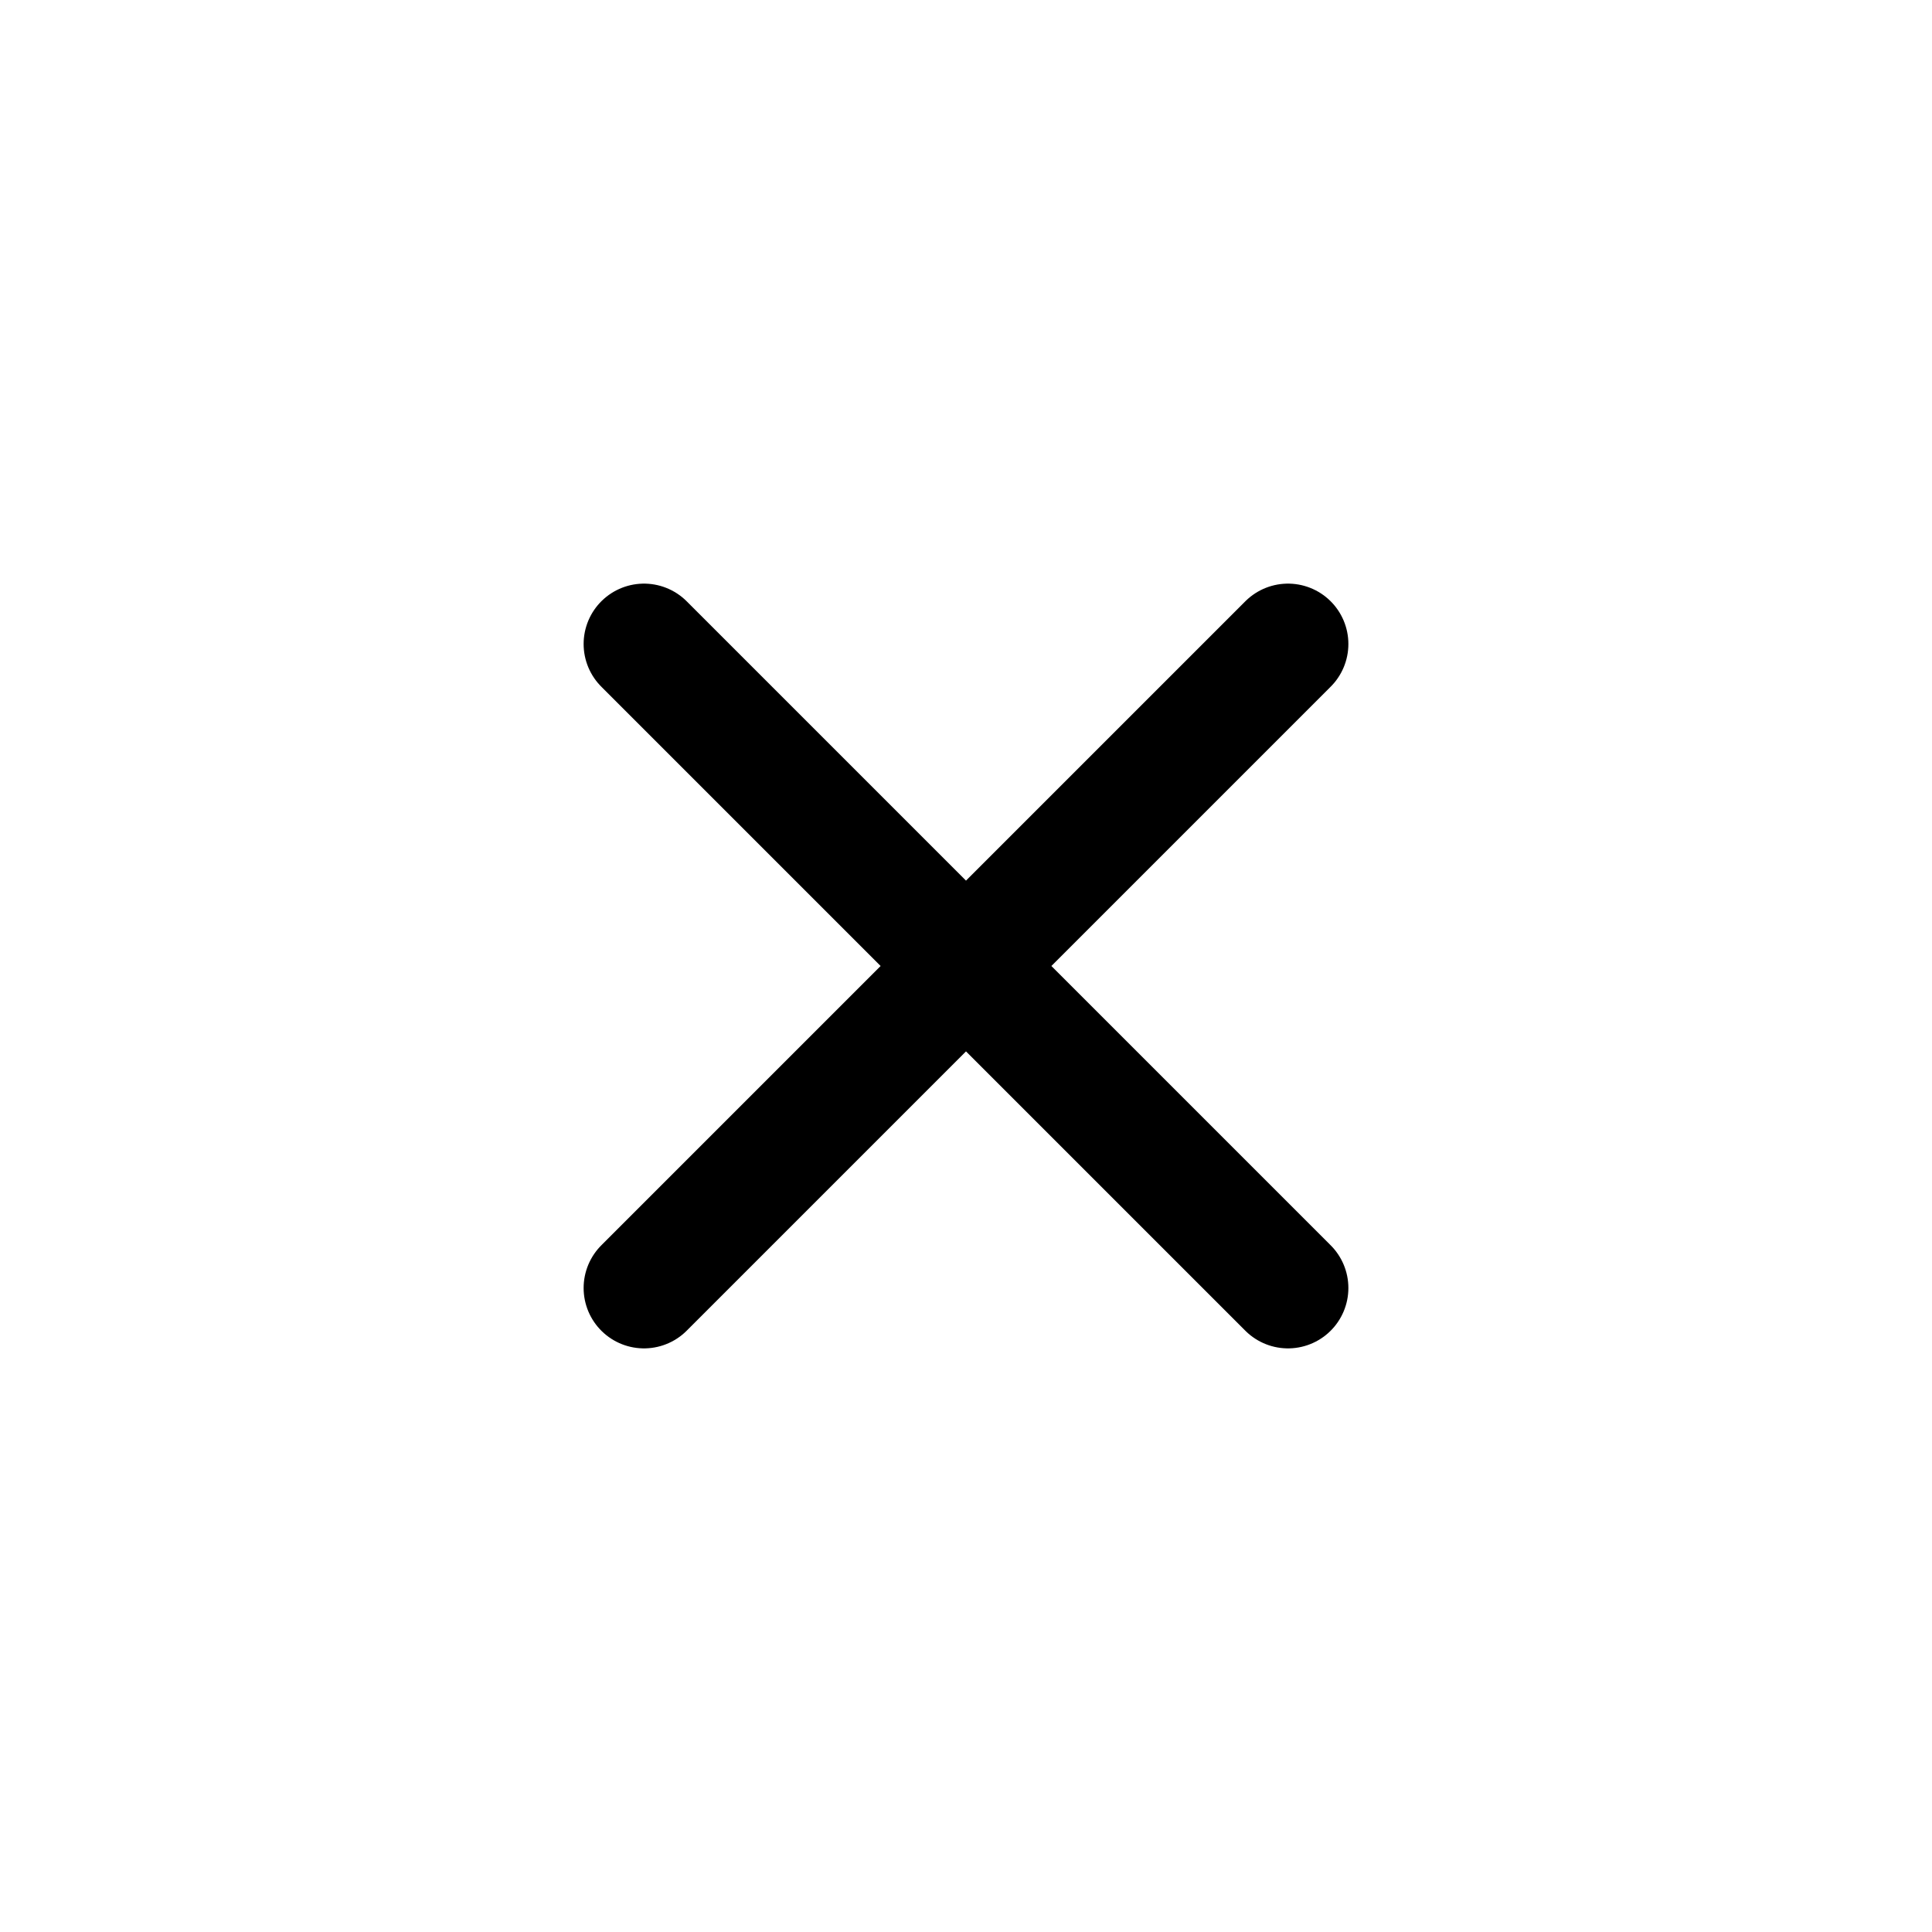
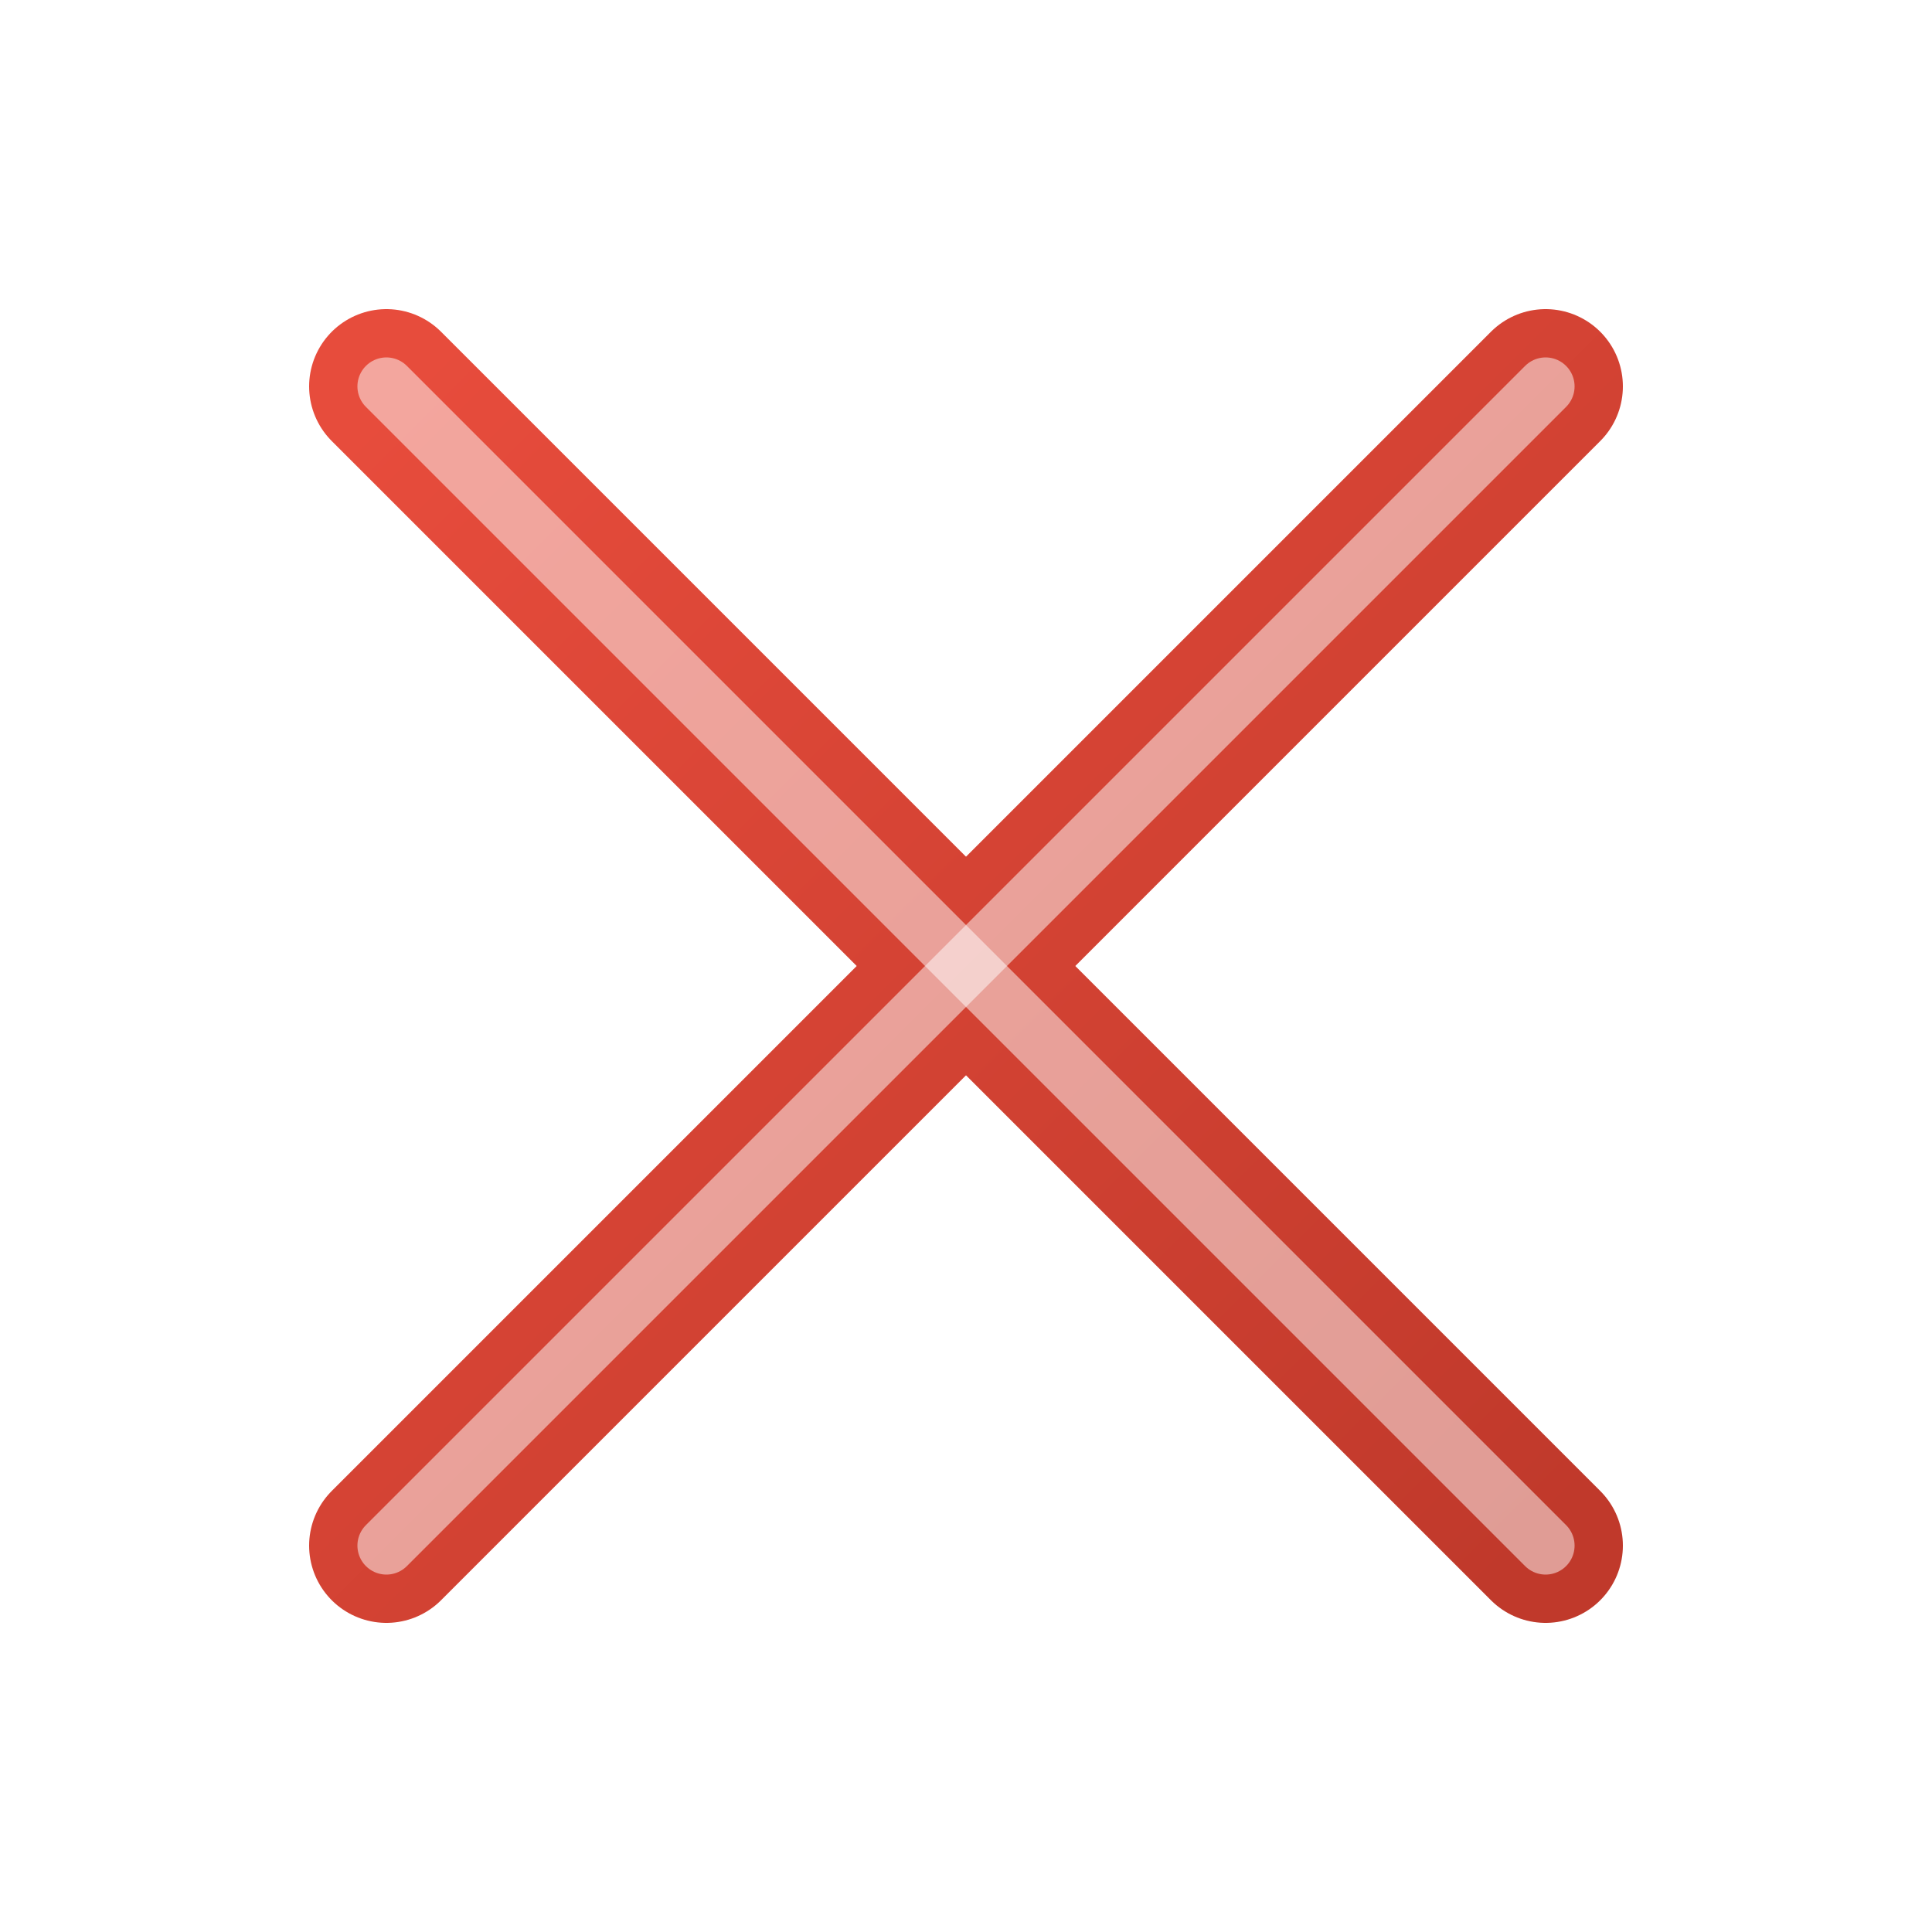
- <svg xmlns="http://www.w3.org/2000/svg" width="800px" height="800px" viewBox="0 0 24 24" fill="none">
-   <path d="M16 8L8 16M8 8L16 16" stroke="#000000" stroke-width="1.5" stroke-linecap="round" stroke-linejoin="round" />
+ <svg xmlns="http://www.w3.org/2000/svg" viewBox="0 0 100 100">
+   <defs>
+     <linearGradient id="crossGradient" x1="0%" y1="0%" x2="100%" y2="100%">
+       <stop offset="0%" style="stop-color:#e74c3c;stop-opacity:1" />
+       <stop offset="100%" style="stop-color:#c0392b;stop-opacity:1" />
+     </linearGradient>
+   </defs>
+   <line x1="20" y1="20" x2="80" y2="80" stroke="url(#crossGradient)" stroke-width="8" stroke-linecap="round" />
+   <line x1="80" y1="20" x2="20" y2="80" stroke="url(#crossGradient)" stroke-width="8" stroke-linecap="round" />
+   <line x1="20" y1="20" x2="80" y2="80" stroke="rgba(255,255,255,0.5)" stroke-width="3" stroke-linecap="round" />
+   <line x1="80" y1="20" x2="20" y2="80" stroke="rgba(255,255,255,0.5)" stroke-width="3" stroke-linecap="round" />
</svg>
